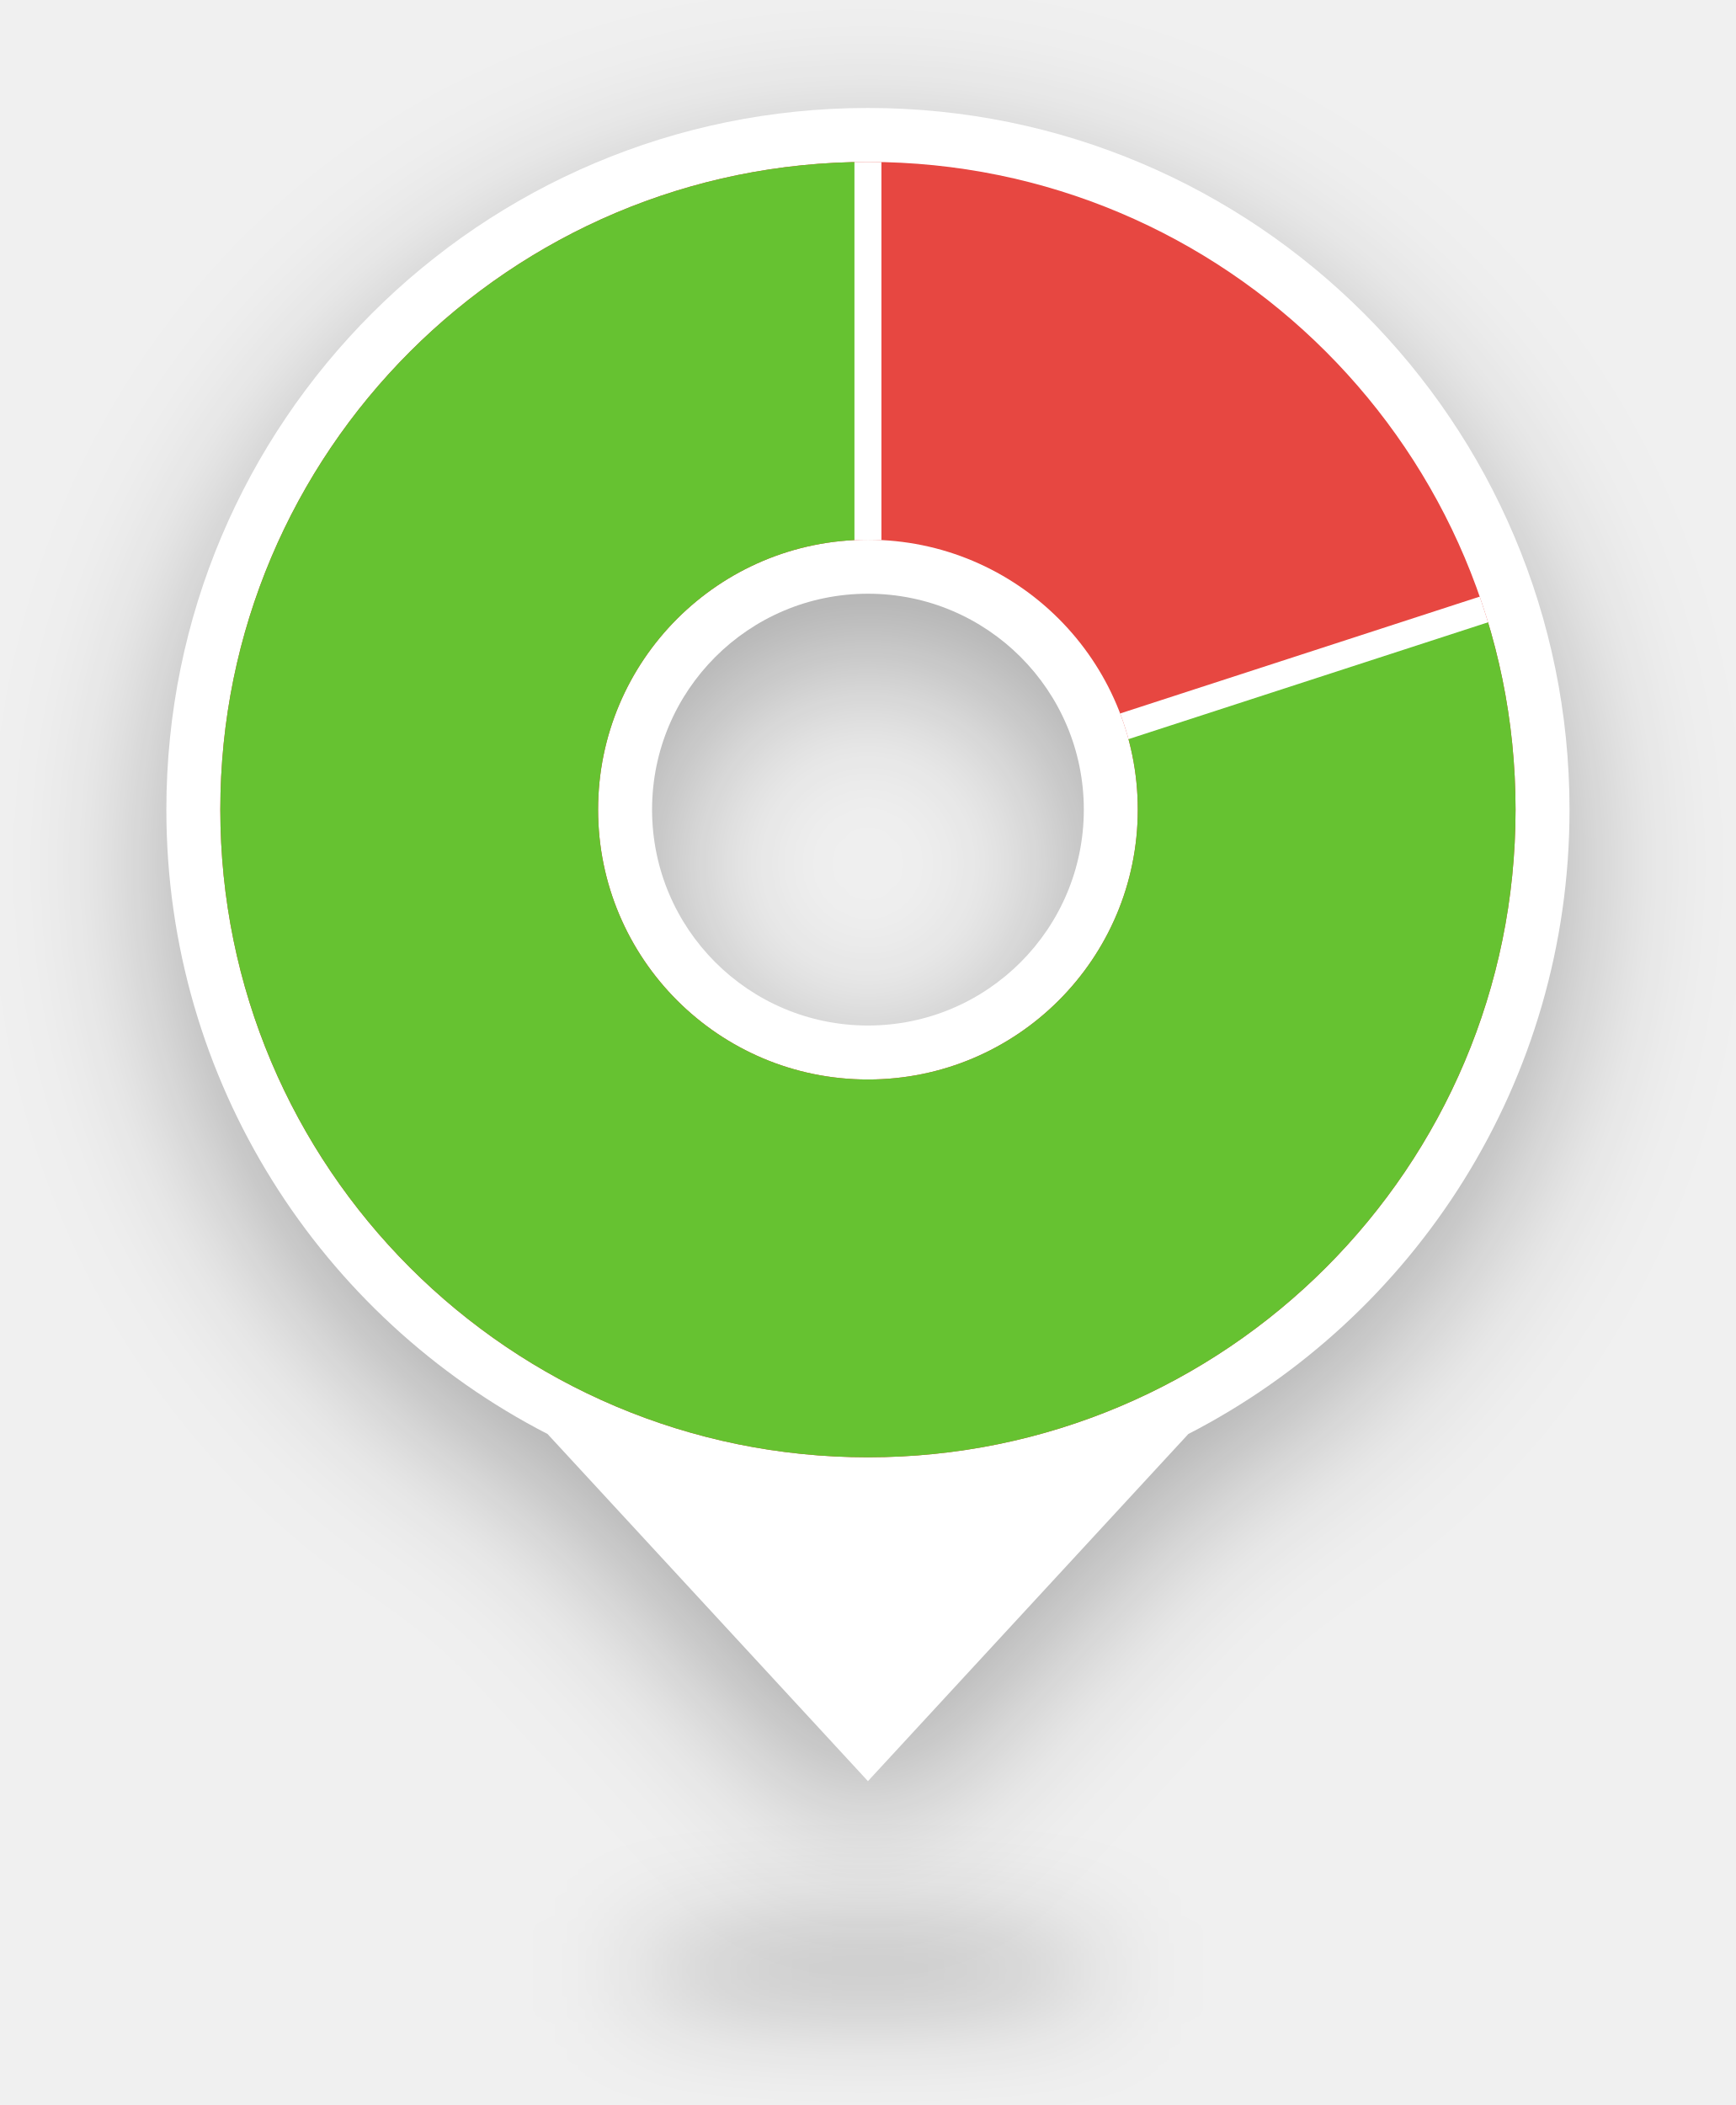
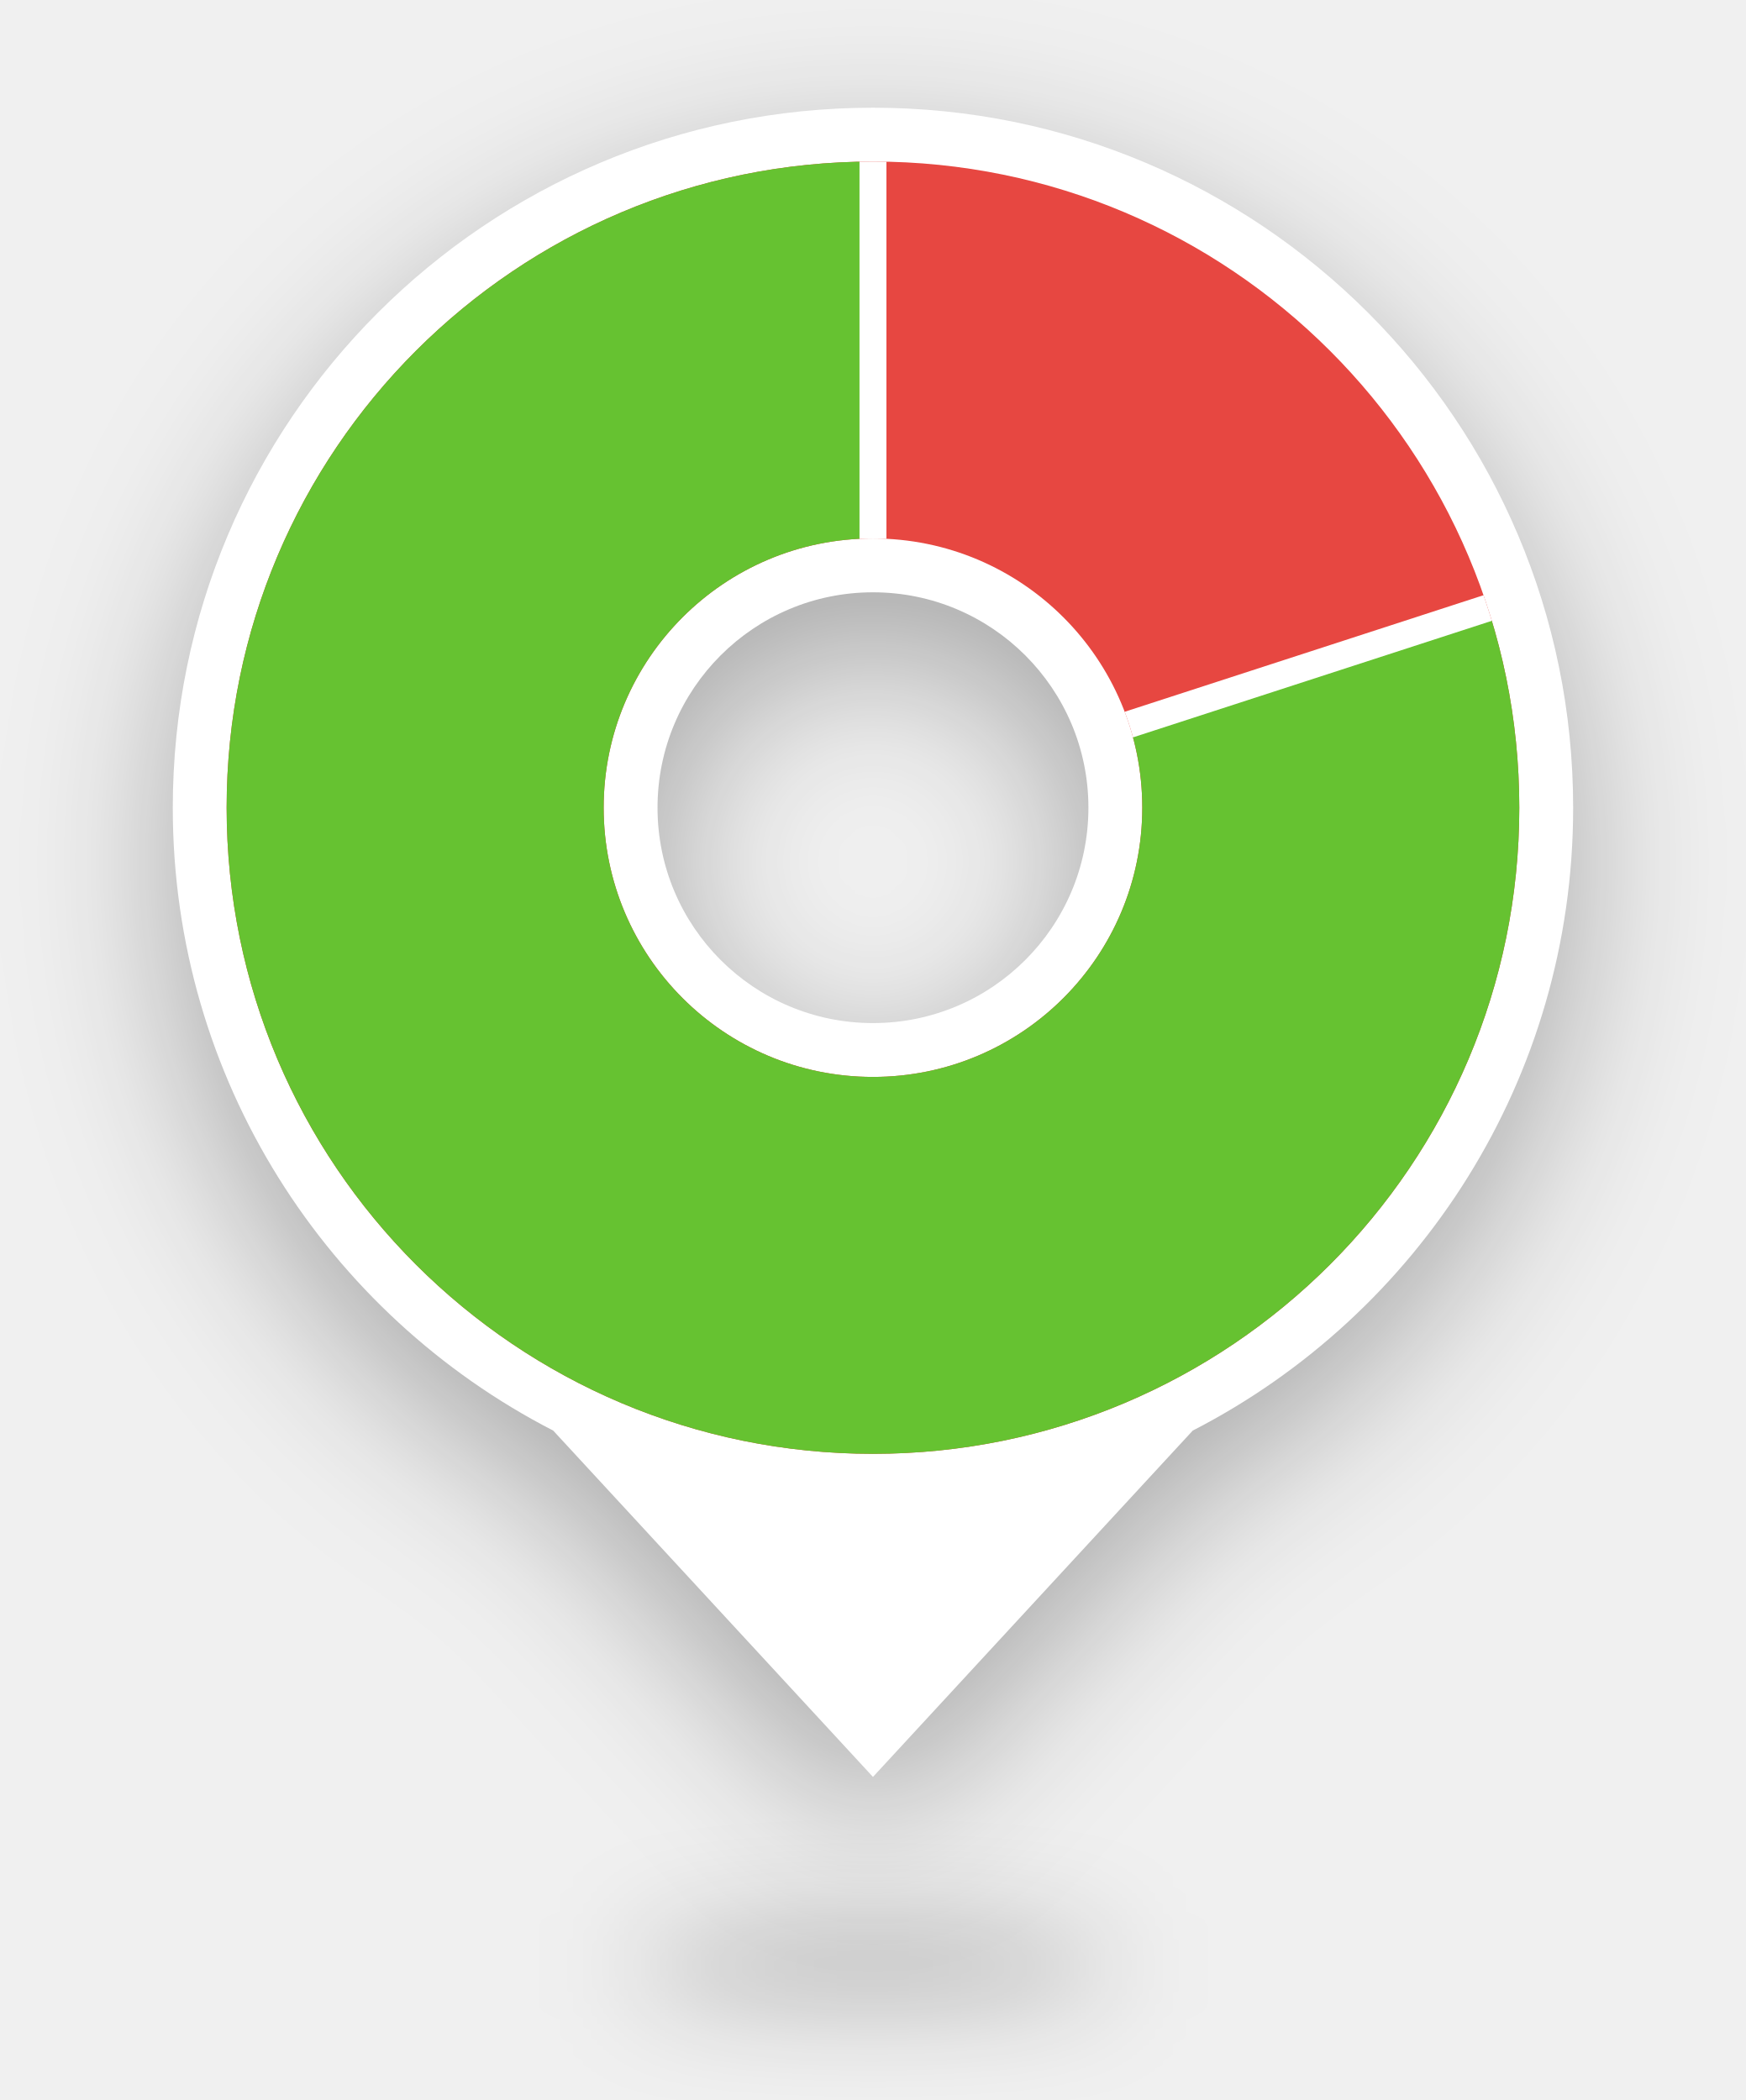
- <svg xmlns="http://www.w3.org/2000/svg" xmlns:xlink="http://www.w3.org/1999/xlink" width="40px" height="48.5px" viewBox="0 0 64 78" version="1.1">
+ <svg xmlns="http://www.w3.org/2000/svg" xmlns:xlink="http://www.w3.org/1999/xlink" width="32px" height="38.5px" viewBox="0 0 64 78" version="1.1">
  <defs>
    <filter x="-33.3%" y="-300.0%" width="166.7%" height="700.0%" filterUnits="objectBoundingBox" id="filter-1">
      <feGaussianBlur stdDeviation="2" in="SourceGraphic" />
    </filter>
    <path d="M14.126,49.136 C5.738,44.823 0,36.081 0,26 C0,11.641 11.641,0 26,0 C40.359,0 52,11.641 52,26 C52,36.081 46.262,44.823 37.874,49.136 L26,62 L14.126,49.136 Z M26,34 C30.418,34 34,30.418 34,26 C34,21.582 30.418,18 26,18 C21.582,18 18,21.582 18,26 C18,30.418 21.582,34 26,34 Z" id="path-2" />
    <filter x="-19.2%" y="-12.9%" width="138.5%" height="132.3%" filterUnits="objectBoundingBox" id="filter-3">
      <feOffset dx="0" dy="2" in="SourceAlpha" result="shadowOffsetOuter1" />
      <feGaussianBlur stdDeviation="3" in="shadowOffsetOuter1" result="shadowBlurOuter1" />
      <feColorMatrix values="0 0 0 0 0   0 0 0 0 0   0 0 0 0 0  0 0 0 0.3 0" type="matrix" in="shadowBlurOuter1" />
    </filter>
    <path d="M26,50 C12.745,50 2,39.255 2,26 C2,12.745 12.745,2 26,2 C39.255,2 50,12.745 50,26 C50,39.255 39.255,50 26,50 Z M26,36 C31.523,36 36,31.523 36,26 C36,20.477 31.523,16 26,16 C20.477,16 16,20.477 16,26 C16,31.523 20.477,36 26,36 Z" id="path-4" />
  </defs>
  <g id="其它" stroke="none" stroke-width="1" fill="none" fill-rule="evenodd">
    <g id="2" transform="translate(-305, -702)">
      <g id="分组" transform="translate(159, 558)">
        <g id="20" transform="translate(152, 148)">
          <ellipse id="椭圆形-copy-7" fill-opacity="0.35" fill="#000000" filter="url(#filter-1)" cx="26" cy="69" rx="9" ry="1" />
          <g id="合并形状">
            <use fill="black" fill-opacity="1" filter="url(#filter-3)" xlink:href="#path-2" />
            <use fill="#FFFFFF" fill-rule="evenodd" xlink:href="#path-2" />
          </g>
          <mask id="mask-5" fill="white">
            <use xlink:href="#path-4" />
          </mask>
          <use id="椭圆形" fill="#E74741" fill-rule="nonzero" xlink:href="#path-4" />
          <polygon id="路径-2-copy-2" stroke="#FFFFFF" fill="#66C231" fill-rule="nonzero" mask="url(#mask-5)" transform="translate(26, 26.5) scale(-1, 1) translate(-26, -26.5) " points="1 18 1 52 51 52 51 1 26 1 26 26 2.549 18.38" />
        </g>
      </g>
    </g>
  </g>
</svg>
